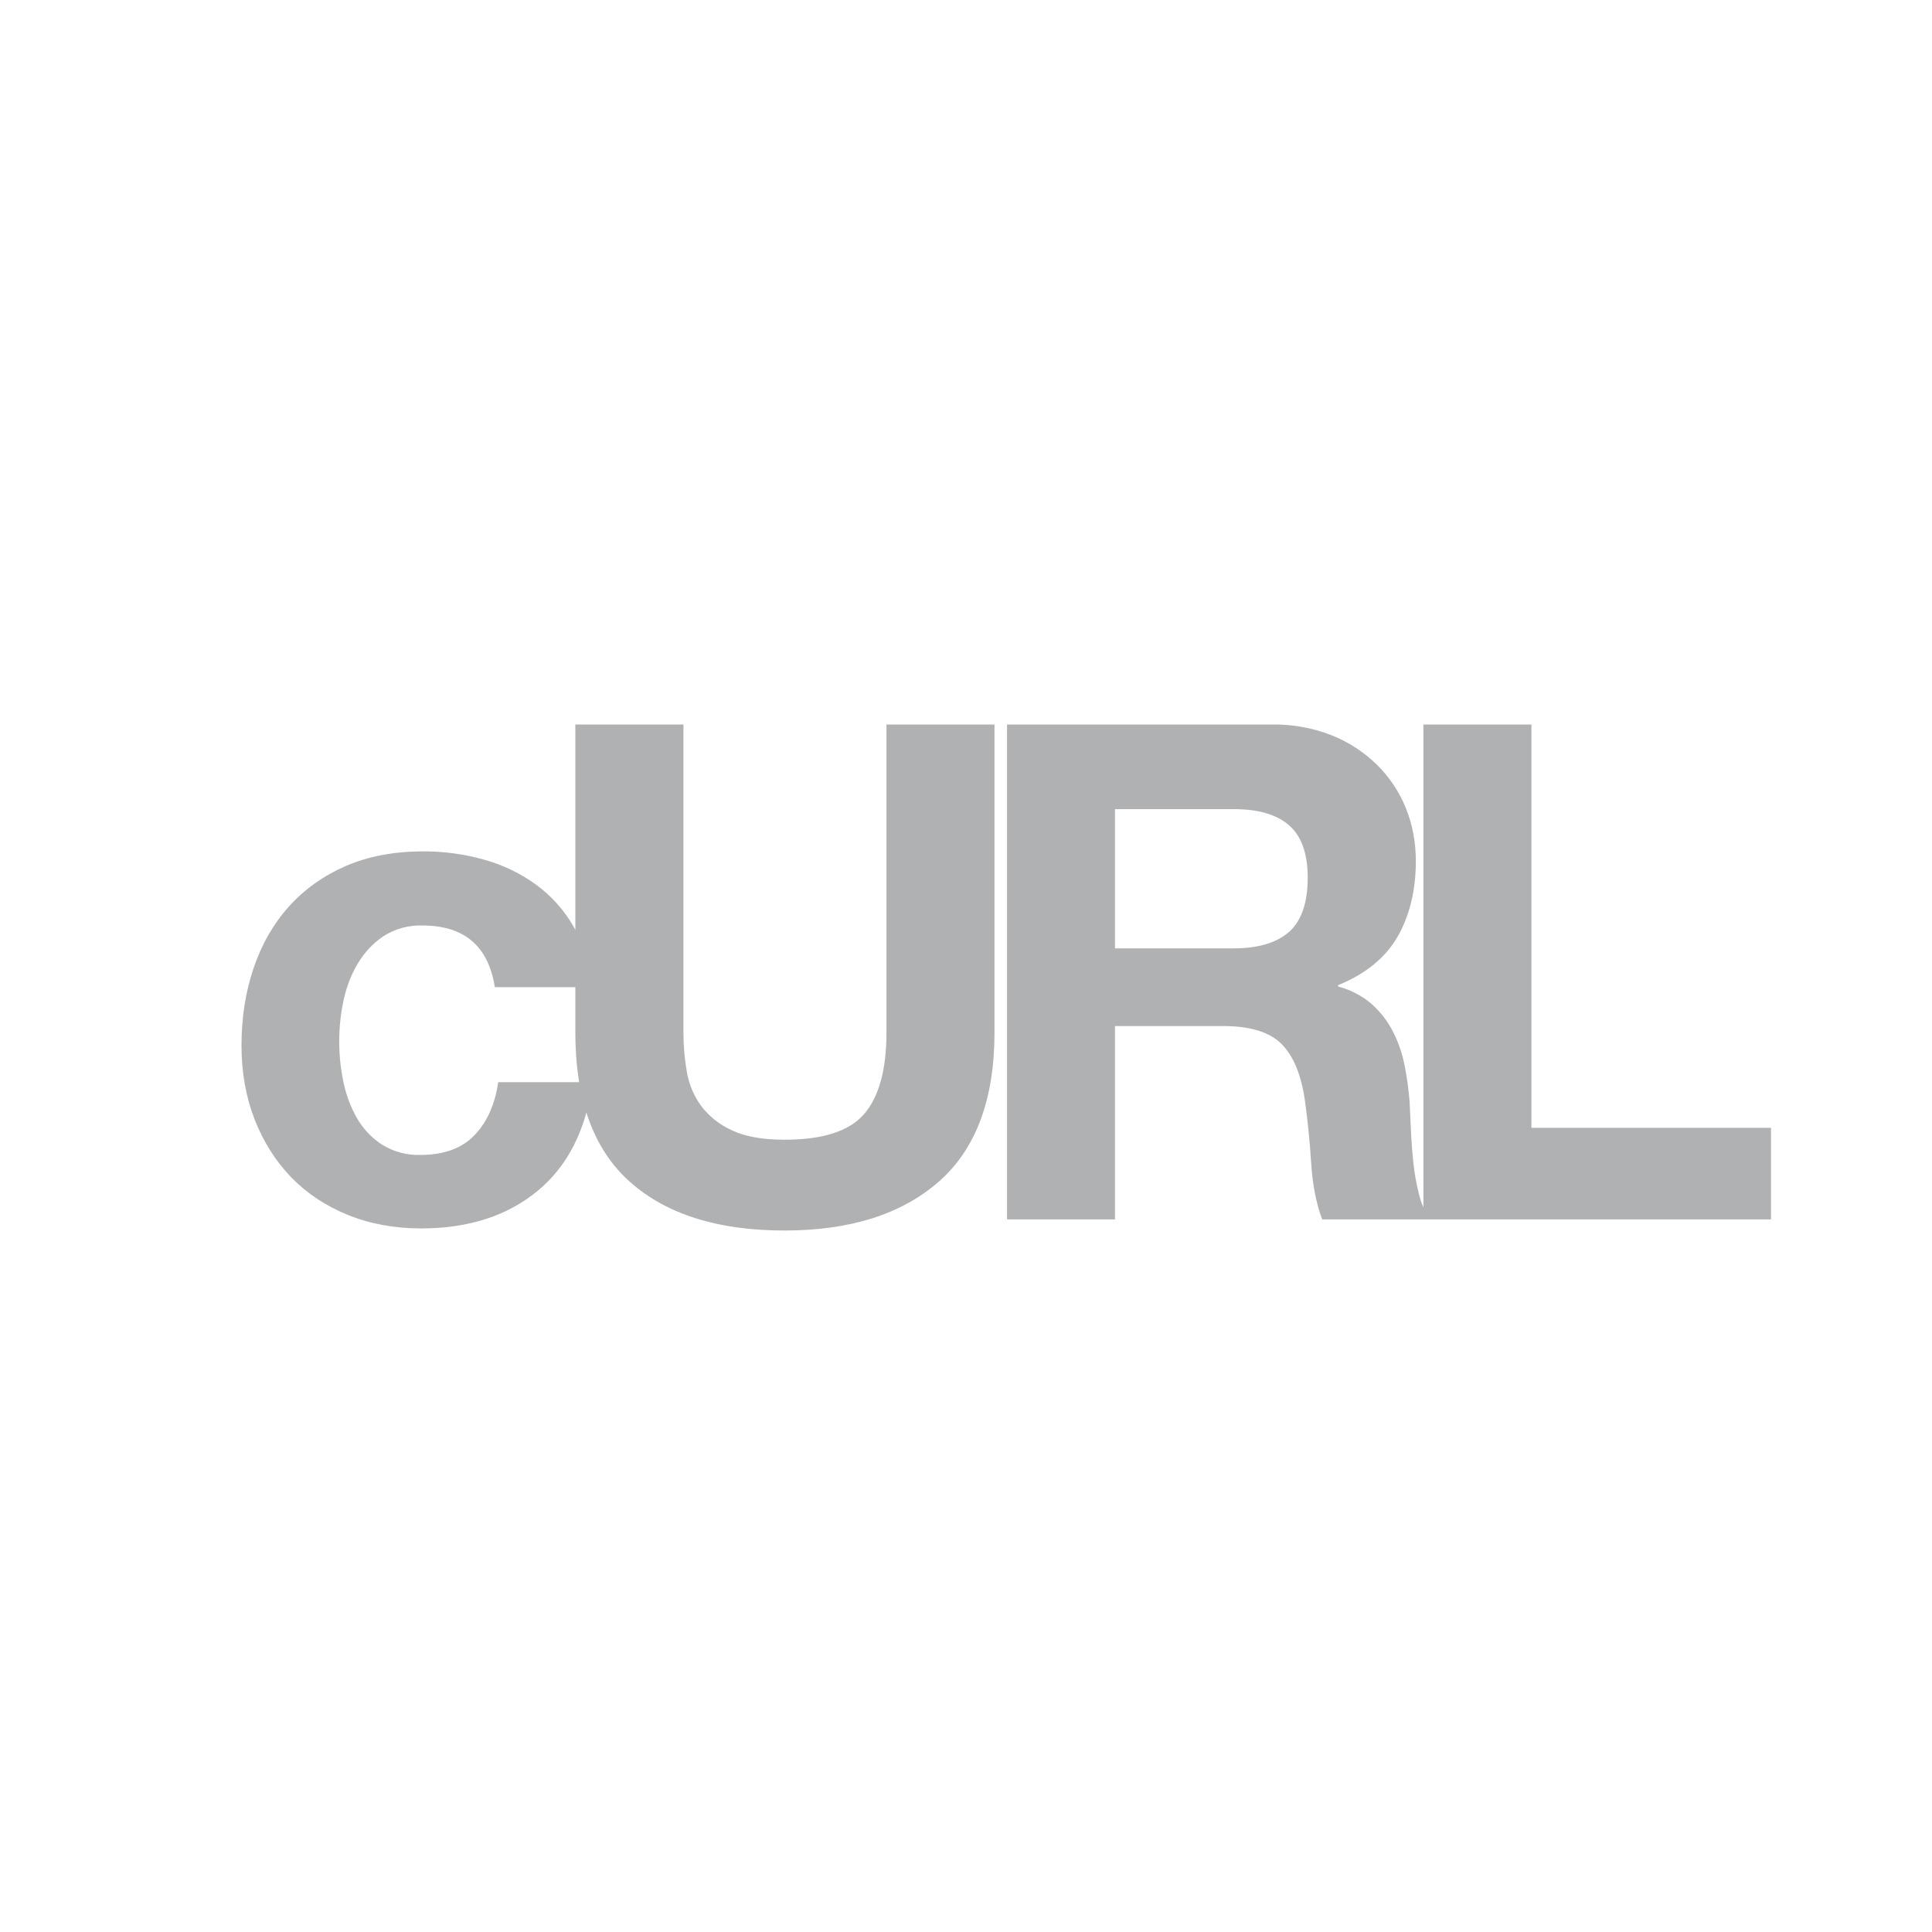
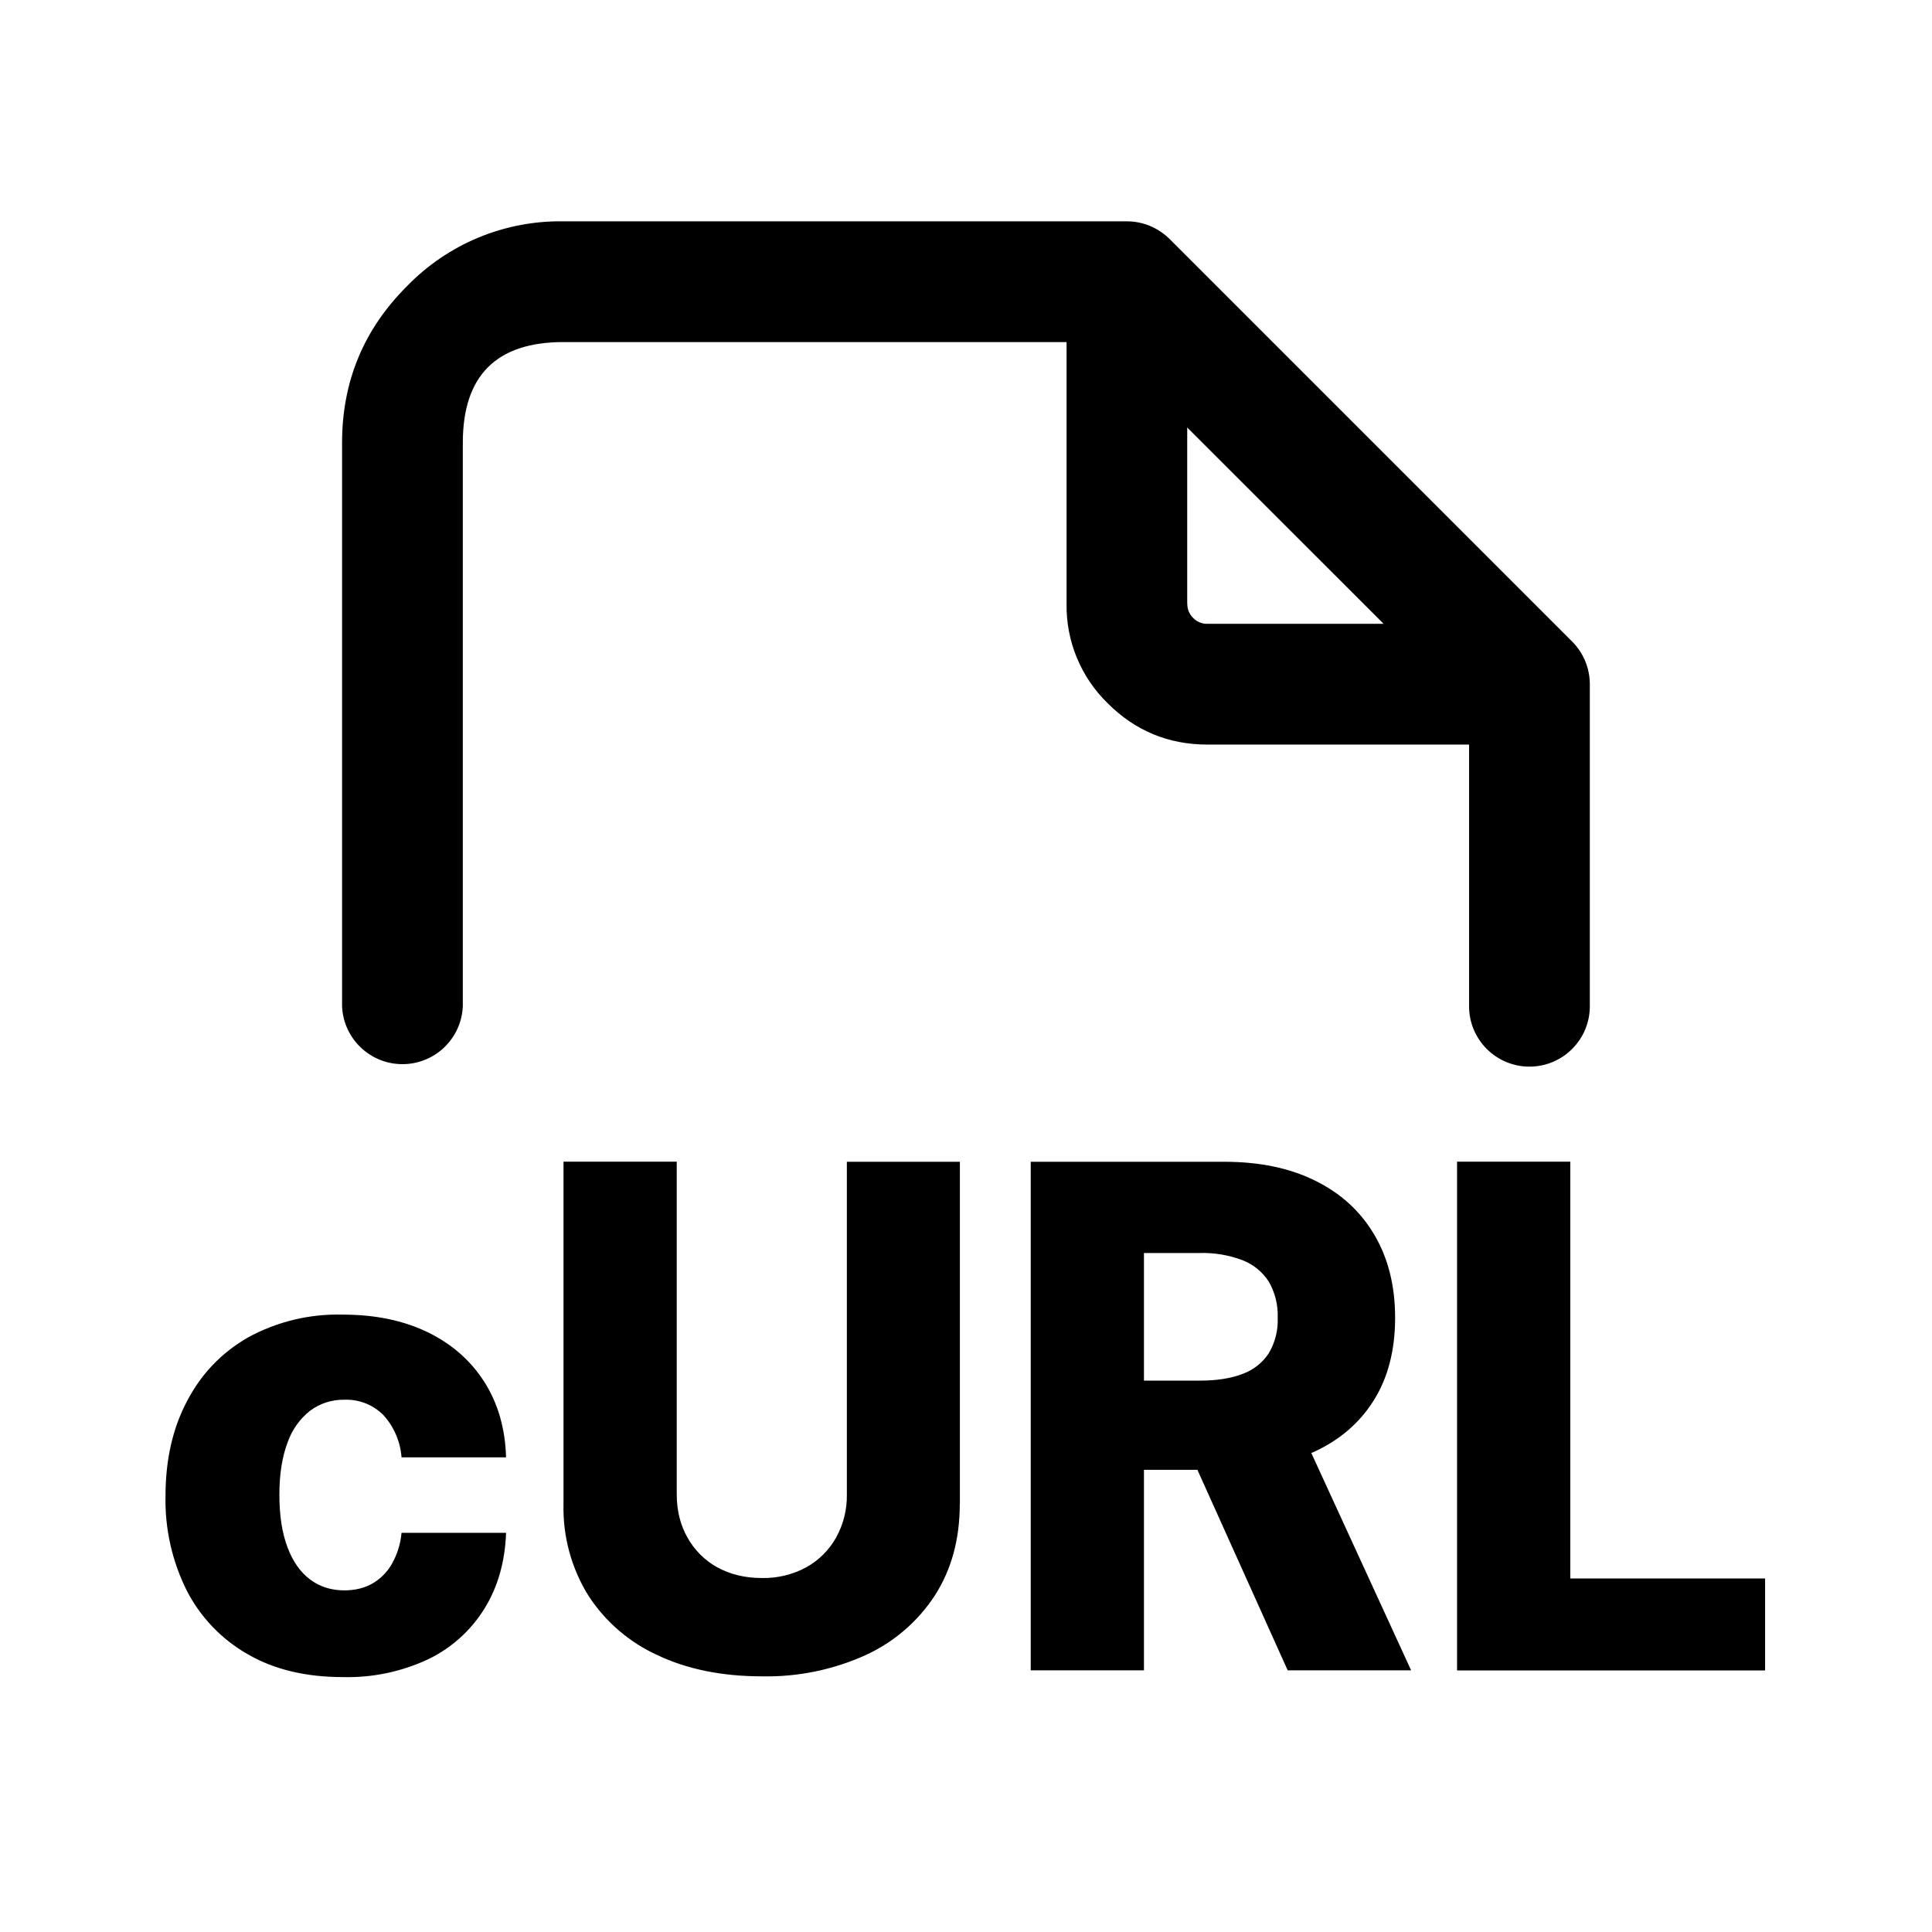
- <svg xmlns="http://www.w3.org/2000/svg" t="1750946940678" class="icon" viewBox="0 0 1024 1024" version="1.1" p-id="1477" width="16" height="16">
-   <path d="M223.232 651.093c25.045 0 45.568-6.613 61.653-19.84 16.043-13.227 25.771-32.427 29.184-57.685H264.064c-1.707 11.776-5.888 21.12-12.587 28.117-6.656 6.955-16.213 10.453-28.587 10.453a36.395 36.395 0 0 1-20.48-5.504 41.045 41.045 0 0 1-13.312-14.165 65.067 65.067 0 0 1-7.125-19.285 103.893 103.893 0 0 1 0-42.411c1.493-7.253 3.968-13.824 7.509-19.84 3.499-5.973 8.107-10.88 13.653-14.677a36.181 36.181 0 0 1 20.821-5.717c22.101 0 34.901 10.923 38.315 32.683h50.688a71.851 71.851 0 0 0-8.747-31.744 71.595 71.595 0 0 0-19.883-22.443 85.931 85.931 0 0 0-27.733-13.397 117.461 117.461 0 0 0-32.299-4.395c-15.317 0-28.928 2.56-40.832 7.68-11.947 5.163-22.016 12.331-30.293 21.504-8.277 9.216-14.507 20.096-18.773 32.725-4.267 12.587-6.4 26.24-6.4 40.96 0 14.208 2.304 27.221 6.912 39.125 4.651 11.861 11.093 22.101 19.371 30.677 8.235 8.533 18.304 15.232 30.08 20.011 11.776 4.779 24.747 7.168 38.827 7.168z m192.64 1.109c34.773 0 61.995-8.661 81.707-25.899 19.712-17.28 29.525-43.691 29.525-79.189V384h-57.259v163.115c0 19.627-3.883 34.005-11.691 43.179-7.765 9.173-21.888 13.781-42.283 13.781-11.691 0-20.992-1.664-27.947-4.992a42.325 42.325 0 0 1-16.213-12.8 42.667 42.667 0 0 1-7.68-18.219 119.723 119.723 0 0 1-1.792-20.907V384H304.939v163.115c0 35.755 9.685 62.208 29.013 79.36 19.328 17.152 46.635 25.728 81.92 25.728z m175.104-5.888v-102.485h57.301c14.336 0 24.661 3.157 30.976 9.515 6.357 6.4 10.453 16.427 12.416 30.165 1.451 10.496 2.56 21.547 3.285 33.024 0.725 11.52 2.688 21.461 5.845 29.781h57.259a38.741 38.741 0 0 1-5.973-13.397 116.565 116.565 0 0 1-2.987-16.725 289.024 289.024 0 0 1-1.28-17.28 984.747 984.747 0 0 0-0.683-14.677 158.72 158.72 0 0 0-2.731-19.84 66.987 66.987 0 0 0-6.4-18.176 49.835 49.835 0 0 0-11.307-14.336 44.075 44.075 0 0 0-17.493-9.003v-0.725c14.549-5.888 25.088-14.507 31.573-25.728 6.4-11.264 9.643-24.619 9.643-40.064 0-10.027-1.792-19.413-5.291-28.075a67.84 67.84 0 0 0-15.36-22.997 72.576 72.576 0 0 0-24.064-15.616A83.328 83.328 0 0 0 674.133 384H533.76v262.315h57.259z m62.72-143.659h-62.72v-73.813h62.72c13.184 0 23.04 2.859 29.568 8.619 6.571 5.76 9.856 14.976 9.856 27.733 0 13.227-3.285 22.784-9.813 28.672-6.613 5.845-16.427 8.789-29.568 8.789zM938.667 646.315V597.76h-126.976V384h-57.259v262.315H938.667z" p-id="1478" fill="#afb1b3" />
+ <svg xmlns="http://www.w3.org/2000/svg" t="1751039033212" class="icon" viewBox="0 0 1024 1024" version="1.1" p-id="7231" width="16" height="16">
+   <path d="M778.638 533.333V394.638h-138.695c-20.594 0-38.229-7.282-52.793-21.845a71.964 71.964 0 0 1-21.845-52.793V181.305H298.61c-35.556 0-53.305 17.806-53.305 53.362v298.667a32.028 32.028 0 0 1-64 0v-298.667c0-32.427 11.435-60.075 34.361-82.944a113.038 113.038 0 0 1 82.944-34.418h298.667c8.533 0 16.612 3.413 22.642 9.387l213.333 213.333 0.341 0.341a32.028 32.028 0 0 1 9.045 22.3v170.667a31.972 31.972 0 1 1-64 0z m-149.333-213.333a10.24 10.24 0 0 0 3.129 7.566 10.24 10.24 0 0 0 7.509 3.072h93.412l-104.107-104.05v93.412z m-120.604 477.241c0 18.489-4.38 34.588-13.141 48.299a87.04 87.04 0 0 1-36.864 31.744 126.748 126.748 0 0 1-54.898 11.207c-21.106 0-39.538-3.755-55.296-11.207a86.187 86.187 0 0 1-36.75-31.744 87.95 87.95 0 0 1-13.084-48.356v-181.476h60.018v176.299c0 8.533 1.877 16.213 5.689 22.926a40.391 40.391 0 0 0 15.758 15.758c6.827 3.755 14.677 5.689 23.666 5.689a47.275 47.275 0 0 0 23.552-5.689 40.96 40.96 0 0 0 15.815-15.758 45.682 45.682 0 0 0 5.689-22.926v-176.242h59.904v181.476z m140.174-181.476c18.603 0 34.645 3.3 48.185 10.012 13.54 6.656 23.95 16.156 31.289 28.558 7.396 12.459 11.093 27.136 11.093 44.089 0 17.237-3.812 31.858-11.321 43.804-7.509 12.004-18.204 21.163-31.972 27.42l-1.138 0.455 52.907 115.2h-65.422l-47.844-106.268h-28.331v106.268H546.304v-269.54h102.571z m-42.553 115.996h29.582c9.045 0 16.612-1.195 22.756-3.584a28.103 28.103 0 0 0 13.824-10.923 34.19 34.19 0 0 0 4.722-18.83 35.499 35.499 0 0 0-4.722-19.115 28.9 28.9 0 0 0-13.938-11.378 59.335 59.335 0 0 0-22.642-3.812h-29.582v67.641z m225.963-116.053v220.9h103.253v48.754h-163.271v-269.653h60.018zM98.987 843.036a106.951 106.951 0 0 1-11.264-50.119c0-19.058 3.755-35.84 11.378-50.233 7.509-14.45 18.318-25.714 32.313-33.792a98.987 98.987 0 0 1 50.233-12.117c17.237 0 32.256 3.129 45.056 9.33 12.8 6.258 22.812 15.019 30.037 26.396s11.036 24.633 11.492 39.936h-55.41a37.319 37.319 0 0 0-9.671-22.471 27.648 27.648 0 0 0-20.651-8.078 29.468 29.468 0 0 0-18.034 5.746 36.864 36.864 0 0 0-12.06 16.953c-2.844 7.509-4.324 16.725-4.324 27.705s1.422 20.252 4.324 27.876c2.844 7.509 6.827 13.198 12.06 17.067 5.12 3.812 11.15 5.689 18.034 5.689 5.518 0 10.354-1.138 14.62-3.47a27.932 27.932 0 0 0 10.468-10.354 40.789 40.789 0 0 0 5.234-16.668h55.41c-0.569 15.36-4.38 28.786-11.492 40.22a71.452 71.452 0 0 1-29.696 26.738 100.409 100.409 0 0 1-45.284 9.5c-19.627 0-36.409-3.982-50.46-12.117a81.749 81.749 0 0 1-32.313-33.735z" p-id="7232" />
</svg>
